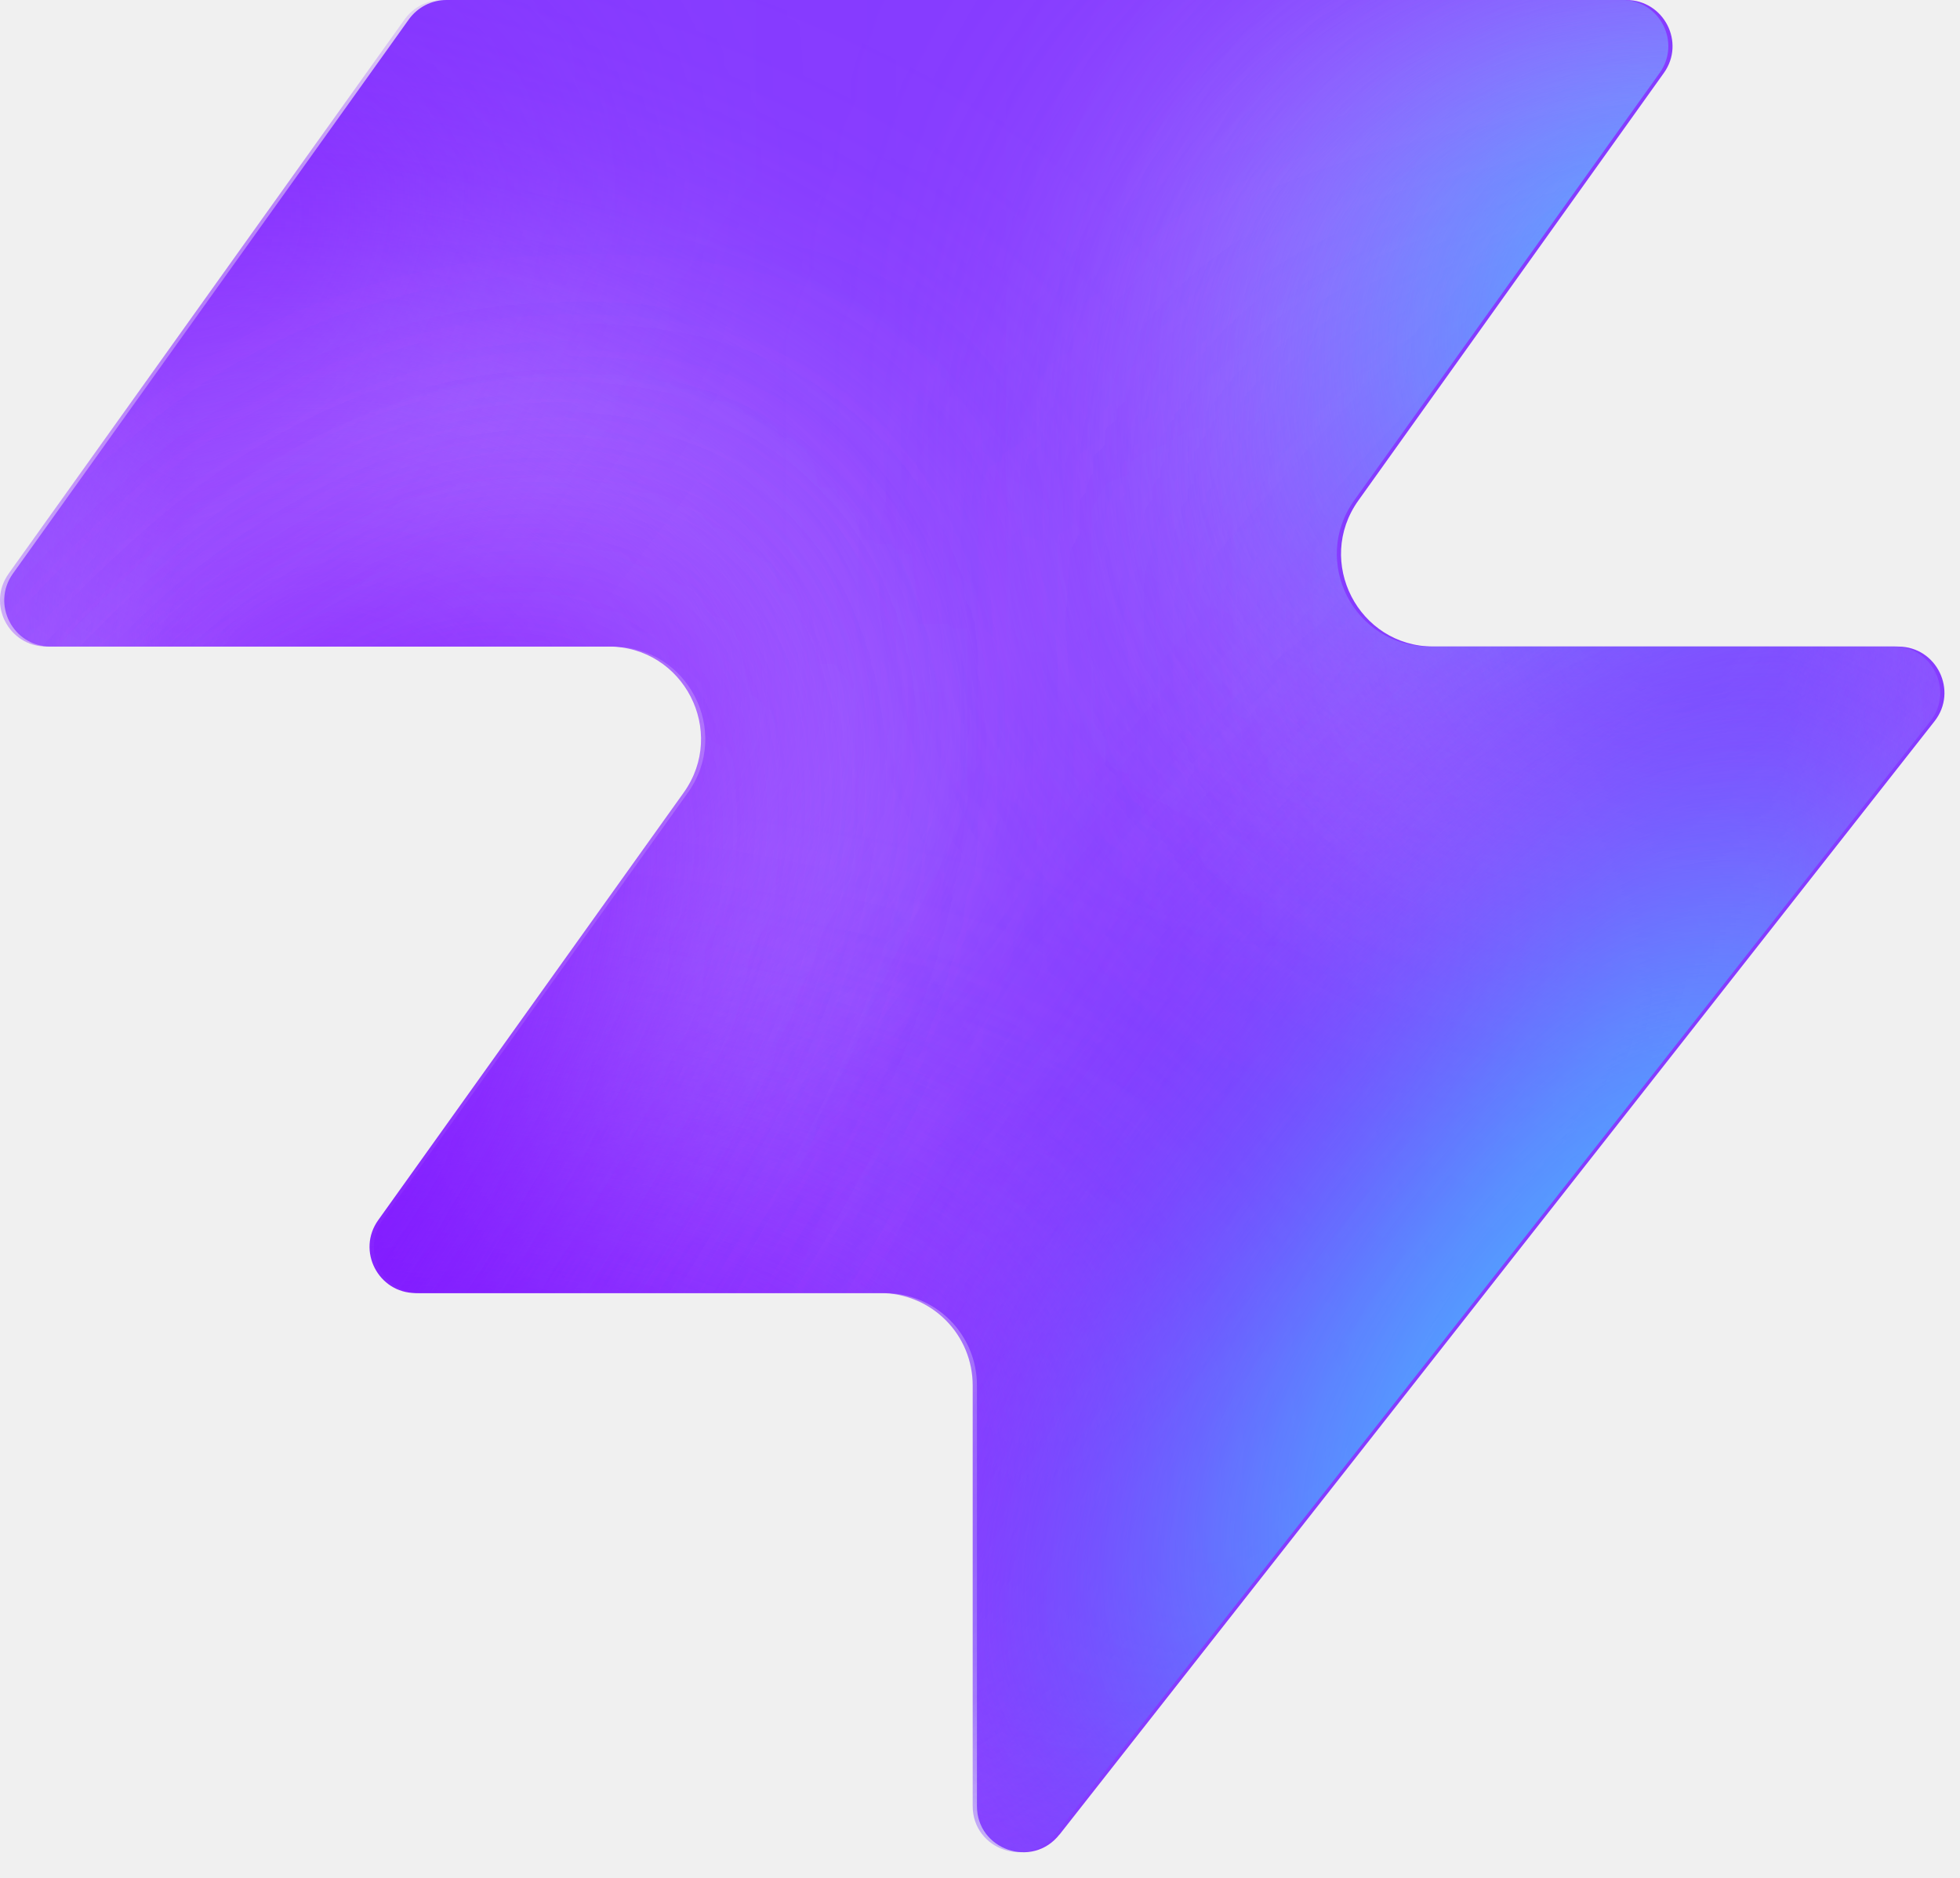
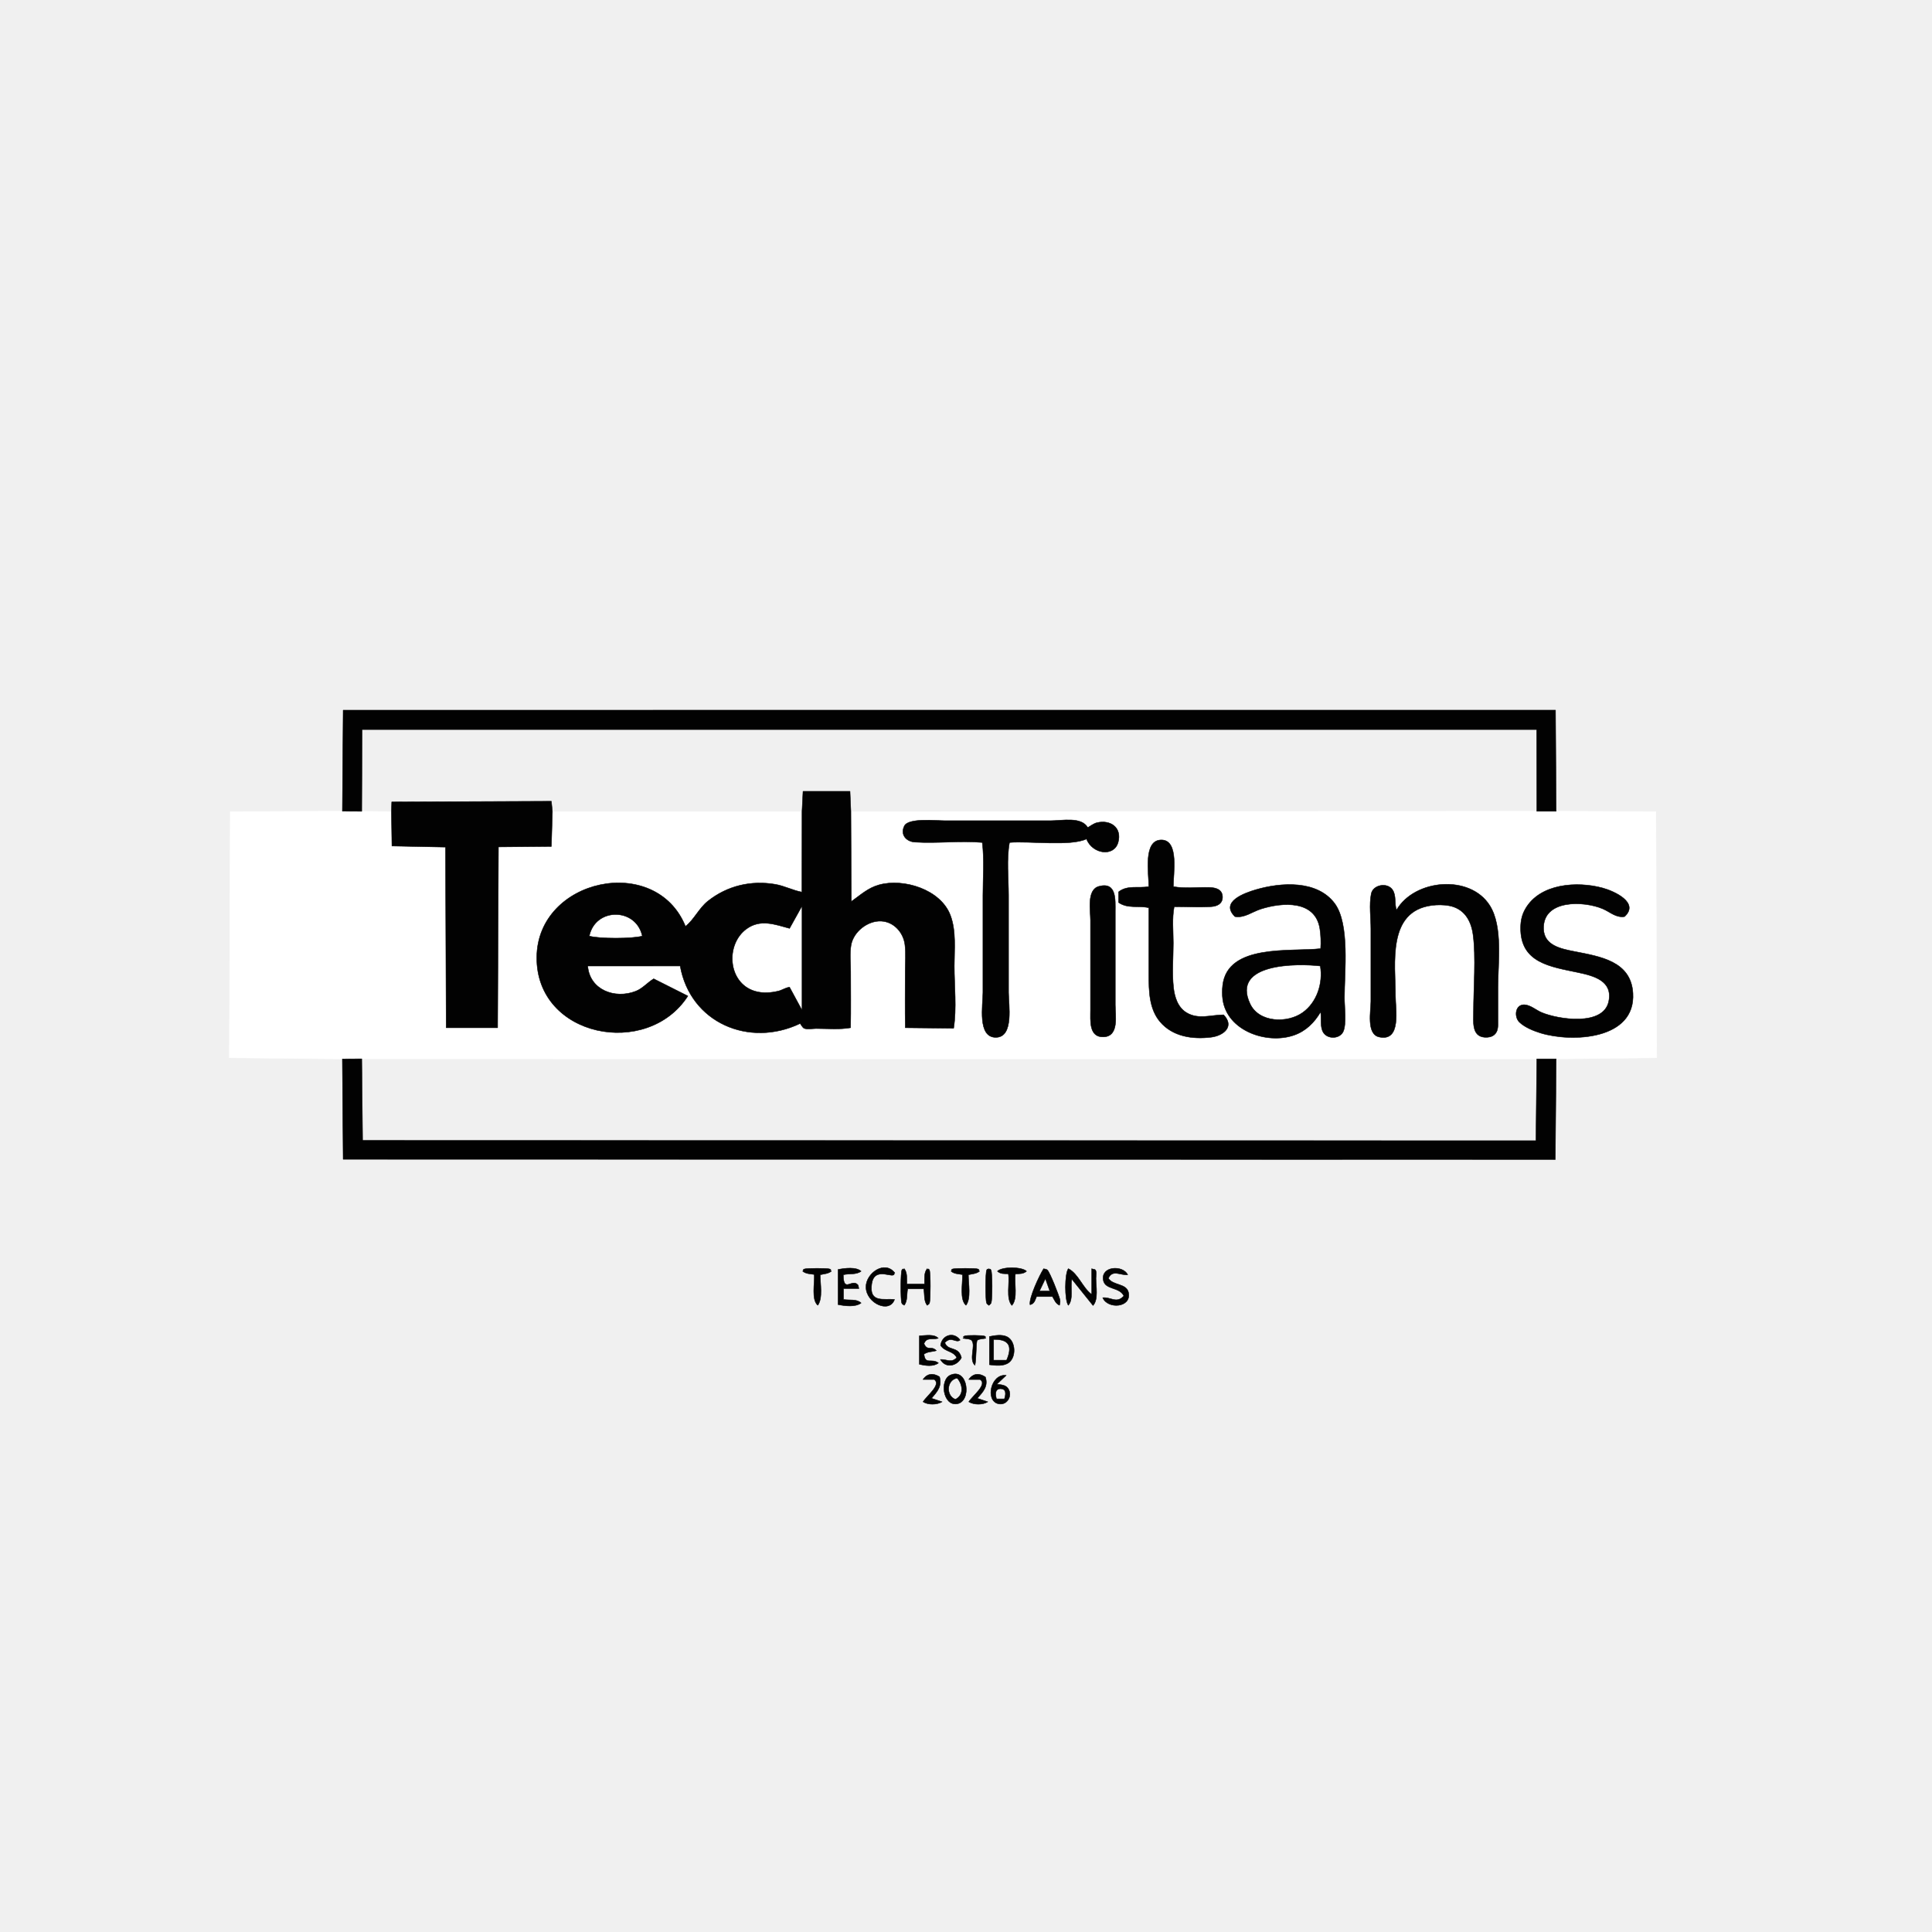
- <svg xmlns="http://www.w3.org/2000/svg" width="48" height="46" fill="none" viewBox="0 0 48 46">
-   <path fill="#863bff" d="M25.946 44.938c-.664.845-2.021.375-2.021-.698V33.937a2.26 2.26 0 0 0-2.262-2.262H10.287c-.92 0-1.456-1.04-.92-1.788l7.48-10.471c1.07-1.497 0-3.578-1.842-3.578H1.237c-.92 0-1.456-1.04-.92-1.788L10.013.474c.214-.297.556-.474.92-.474h28.894c.92 0 1.456 1.04.92 1.788l-7.48 10.471c-1.07 1.498 0 3.579 1.842 3.579h11.377c.943 0 1.473 1.088.89 1.83L25.947 44.94z" style="fill:#863bff;fill:color(display-p3 .525 .23 1);fill-opacity:1" />
-   <mask id="a" width="48" height="46" x="0" y="0" maskUnits="userSpaceOnUse" style="mask-type:alpha">
-     <path fill="#000" d="M25.842 44.938c-.664.844-2.021.375-2.021-.698V33.937a2.26 2.26 0 0 0-2.262-2.262H10.183c-.92 0-1.456-1.04-.92-1.788l7.48-10.471c1.07-1.498 0-3.579-1.842-3.579H1.133c-.92 0-1.456-1.04-.92-1.787L9.91.473c.214-.297.556-.474.92-.474h28.894c.92 0 1.456 1.04.92 1.788l-7.48 10.471c-1.07 1.498 0 3.578 1.842 3.578h11.377c.943 0 1.473 1.088.89 1.832L25.843 44.94z" style="fill:#000;fill-opacity:1" />
-   </mask>
-   <g mask="url(#a)">
-     <g filter="url(#b)">
-       <ellipse cx="5.508" cy="14.704" fill="#ede6ff" rx="5.508" ry="14.704" style="fill:#ede6ff;fill:color(display-p3 .927 .903 1);fill-opacity:1" transform="matrix(.00324 1 1 -.00324 -4.47 31.516)" />
-     </g>
-     <g filter="url(#c)">
-       <ellipse cx="10.399" cy="29.851" fill="#ede6ff" rx="10.399" ry="29.851" style="fill:#ede6ff;fill:color(display-p3 .927 .903 1);fill-opacity:1" transform="matrix(.00324 1 1 -.00324 -39.328 7.883)" />
-     </g>
-     <g filter="url(#d)">
-       <ellipse cx="5.508" cy="30.487" fill="#7e14ff" rx="5.508" ry="30.487" style="fill:#7e14ff;fill:color(display-p3 .492 .077 1);fill-opacity:1" transform="rotate(89.814 -25.913 -14.639)scale(1 -1)" />
-     </g>
-     <g filter="url(#e)">
-       <ellipse cx="5.508" cy="30.599" fill="#7e14ff" rx="5.508" ry="30.599" style="fill:#7e14ff;fill:color(display-p3 .492 .077 1);fill-opacity:1" transform="rotate(89.814 -32.644 -3.334)scale(1 -1)" />
-     </g>
-     <g filter="url(#f)">
-       <ellipse cx="5.508" cy="30.599" fill="#7e14ff" rx="5.508" ry="30.599" style="fill:#7e14ff;fill:color(display-p3 .492 .077 1);fill-opacity:1" transform="matrix(.00324 1 1 -.00324 -34.34 30.47)" />
-     </g>
-     <g filter="url(#g)">
-       <ellipse cx="14.072" cy="22.078" fill="#ede6ff" rx="14.072" ry="22.078" style="fill:#ede6ff;fill:color(display-p3 .927 .903 1);fill-opacity:1" transform="rotate(93.35 24.506 48.493)scale(-1 1)" />
-     </g>
-     <g filter="url(#h)">
-       <ellipse cx="3.47" cy="21.501" fill="#7e14ff" rx="3.47" ry="21.501" style="fill:#7e14ff;fill:color(display-p3 .492 .077 1);fill-opacity:1" transform="rotate(89.009 28.708 47.59)scale(-1 1)" />
-     </g>
-     <g filter="url(#i)">
-       <ellipse cx="3.47" cy="21.501" fill="#7e14ff" rx="3.47" ry="21.501" style="fill:#7e14ff;fill:color(display-p3 .492 .077 1);fill-opacity:1" transform="rotate(89.009 28.708 47.59)scale(-1 1)" />
-     </g>
-     <g filter="url(#j)">
-       <ellipse cx=".387" cy="8.972" fill="#7e14ff" rx="4.407" ry="29.108" style="fill:#7e14ff;fill:color(display-p3 .492 .077 1);fill-opacity:1" transform="rotate(39.51 .387 8.972)" />
-     </g>
-     <g filter="url(#k)">
-       <ellipse cx="47.523" cy="-6.092" fill="#7e14ff" rx="4.407" ry="29.108" style="fill:#7e14ff;fill:color(display-p3 .492 .077 1);fill-opacity:1" transform="rotate(37.892 47.523 -6.092)" />
-     </g>
-     <g filter="url(#l)">
-       <ellipse cx="41.412" cy="6.333" fill="#47bfff" rx="5.971" ry="9.665" style="fill:#47bfff;fill:color(display-p3 .28 .748 1);fill-opacity:1" transform="rotate(37.892 41.412 6.333)" />
-     </g>
-     <g filter="url(#m)">
-       <ellipse cx="-1.879" cy="38.332" fill="#7e14ff" rx="4.407" ry="29.108" style="fill:#7e14ff;fill:color(display-p3 .492 .077 1);fill-opacity:1" transform="rotate(37.892 -1.88 38.332)" />
-     </g>
-     <g filter="url(#n)">
-       <ellipse cx="-1.879" cy="38.332" fill="#7e14ff" rx="4.407" ry="29.108" style="fill:#7e14ff;fill:color(display-p3 .492 .077 1);fill-opacity:1" transform="rotate(37.892 -1.88 38.332)" />
-     </g>
-     <g filter="url(#o)">
-       <ellipse cx="35.651" cy="29.907" fill="#7e14ff" rx="4.407" ry="29.108" style="fill:#7e14ff;fill:color(display-p3 .492 .077 1);fill-opacity:1" transform="rotate(37.892 35.651 29.907)" />
-     </g>
-     <g filter="url(#p)">
-       <ellipse cx="38.418" cy="32.4" fill="#47bfff" rx="5.971" ry="15.297" style="fill:#47bfff;fill:color(display-p3 .28 .748 1);fill-opacity:1" transform="rotate(37.892 38.418 32.4)" />
-     </g>
-   </g>
-   <defs>
-     <filter id="b" width="60.045" height="41.654" x="-19.77" y="16.149" color-interpolation-filters="sRGB" filterUnits="userSpaceOnUse">
-       <feFlood flood-opacity="0" result="BackgroundImageFix" />
-       <feBlend in="SourceGraphic" in2="BackgroundImageFix" result="shape" />
-       <feGaussianBlur result="effect1_foregroundBlur_2002_17158" stdDeviation="7.659" />
-     </filter>
-     <filter id="c" width="90.34" height="51.437" x="-54.613" y="-7.533" color-interpolation-filters="sRGB" filterUnits="userSpaceOnUse">
-       <feFlood flood-opacity="0" result="BackgroundImageFix" />
-       <feBlend in="SourceGraphic" in2="BackgroundImageFix" result="shape" />
-       <feGaussianBlur result="effect1_foregroundBlur_2002_17158" stdDeviation="7.659" />
-     </filter>
-     <filter id="d" width="79.355" height="29.4" x="-49.64" y="2.03" color-interpolation-filters="sRGB" filterUnits="userSpaceOnUse">
-       <feFlood flood-opacity="0" result="BackgroundImageFix" />
-       <feBlend in="SourceGraphic" in2="BackgroundImageFix" result="shape" />
-       <feGaussianBlur result="effect1_foregroundBlur_2002_17158" stdDeviation="4.596" />
-     </filter>
-     <filter id="e" width="79.579" height="29.4" x="-45.045" y="20.029" color-interpolation-filters="sRGB" filterUnits="userSpaceOnUse">
-       <feFlood flood-opacity="0" result="BackgroundImageFix" />
-       <feBlend in="SourceGraphic" in2="BackgroundImageFix" result="shape" />
-       <feGaussianBlur result="effect1_foregroundBlur_2002_17158" stdDeviation="4.596" />
-     </filter>
-     <filter id="f" width="79.579" height="29.4" x="-43.513" y="21.178" color-interpolation-filters="sRGB" filterUnits="userSpaceOnUse">
-       <feFlood flood-opacity="0" result="BackgroundImageFix" />
-       <feBlend in="SourceGraphic" in2="BackgroundImageFix" result="shape" />
-       <feGaussianBlur result="effect1_foregroundBlur_2002_17158" stdDeviation="4.596" />
-     </filter>
-     <filter id="g" width="74.749" height="58.852" x="15.756" y="-17.901" color-interpolation-filters="sRGB" filterUnits="userSpaceOnUse">
-       <feFlood flood-opacity="0" result="BackgroundImageFix" />
-       <feBlend in="SourceGraphic" in2="BackgroundImageFix" result="shape" />
-       <feGaussianBlur result="effect1_foregroundBlur_2002_17158" stdDeviation="7.659" />
-     </filter>
-     <filter id="h" width="61.377" height="25.362" x="23.548" y="2.284" color-interpolation-filters="sRGB" filterUnits="userSpaceOnUse">
-       <feFlood flood-opacity="0" result="BackgroundImageFix" />
-       <feBlend in="SourceGraphic" in2="BackgroundImageFix" result="shape" />
-       <feGaussianBlur result="effect1_foregroundBlur_2002_17158" stdDeviation="4.596" />
-     </filter>
-     <filter id="i" width="61.377" height="25.362" x="23.548" y="2.284" color-interpolation-filters="sRGB" filterUnits="userSpaceOnUse">
-       <feFlood flood-opacity="0" result="BackgroundImageFix" />
-       <feBlend in="SourceGraphic" in2="BackgroundImageFix" result="shape" />
-       <feGaussianBlur result="effect1_foregroundBlur_2002_17158" stdDeviation="4.596" />
-     </filter>
-     <filter id="j" width="56.045" height="63.649" x="-27.636" y="-22.853" color-interpolation-filters="sRGB" filterUnits="userSpaceOnUse">
-       <feFlood flood-opacity="0" result="BackgroundImageFix" />
-       <feBlend in="SourceGraphic" in2="BackgroundImageFix" result="shape" />
-       <feGaussianBlur result="effect1_foregroundBlur_2002_17158" stdDeviation="4.596" />
-     </filter>
-     <filter id="k" width="54.814" height="64.646" x="20.116" y="-38.415" color-interpolation-filters="sRGB" filterUnits="userSpaceOnUse">
-       <feFlood flood-opacity="0" result="BackgroundImageFix" />
-       <feBlend in="SourceGraphic" in2="BackgroundImageFix" result="shape" />
-       <feGaussianBlur result="effect1_foregroundBlur_2002_17158" stdDeviation="4.596" />
-     </filter>
-     <filter id="l" width="33.541" height="35.313" x="24.641" y="-11.323" color-interpolation-filters="sRGB" filterUnits="userSpaceOnUse">
-       <feFlood flood-opacity="0" result="BackgroundImageFix" />
-       <feBlend in="SourceGraphic" in2="BackgroundImageFix" result="shape" />
-       <feGaussianBlur result="effect1_foregroundBlur_2002_17158" stdDeviation="4.596" />
-     </filter>
-     <filter id="m" width="54.814" height="64.646" x="-29.286" y="6.009" color-interpolation-filters="sRGB" filterUnits="userSpaceOnUse">
-       <feFlood flood-opacity="0" result="BackgroundImageFix" />
-       <feBlend in="SourceGraphic" in2="BackgroundImageFix" result="shape" />
-       <feGaussianBlur result="effect1_foregroundBlur_2002_17158" stdDeviation="4.596" />
-     </filter>
-     <filter id="n" width="54.814" height="64.646" x="-29.286" y="6.009" color-interpolation-filters="sRGB" filterUnits="userSpaceOnUse">
-       <feFlood flood-opacity="0" result="BackgroundImageFix" />
-       <feBlend in="SourceGraphic" in2="BackgroundImageFix" result="shape" />
-       <feGaussianBlur result="effect1_foregroundBlur_2002_17158" stdDeviation="4.596" />
-     </filter>
-     <filter id="o" width="54.814" height="64.646" x="8.244" y="-2.416" color-interpolation-filters="sRGB" filterUnits="userSpaceOnUse">
-       <feFlood flood-opacity="0" result="BackgroundImageFix" />
-       <feBlend in="SourceGraphic" in2="BackgroundImageFix" result="shape" />
-       <feGaussianBlur result="effect1_foregroundBlur_2002_17158" stdDeviation="4.596" />
-     </filter>
-     <filter id="p" width="39.409" height="43.623" x="18.713" y="10.588" color-interpolation-filters="sRGB" filterUnits="userSpaceOnUse">
-       <feFlood flood-opacity="0" result="BackgroundImageFix" />
-       <feBlend in="SourceGraphic" in2="BackgroundImageFix" result="shape" />
-       <feGaussianBlur result="effect1_foregroundBlur_2002_17158" stdDeviation="4.596" />
-     </filter>
-   </defs>
+ <svg xmlns="http://www.w3.org/2000/svg" viewBox="0 0 1095 1095" width="1095" height="1095">
+   <path d="M194.06 459.78C197.71 459.79 201.37 459.81 205.02 459.83C210.63 459.89 216.24 459.94 221.85 460C221.95 466.5 222.04 473 222.14 479.5C232.26 479.71 242.38 479.91 252.5 480.12C252.63 514.25 252.75 548.37 252.88 582.5C262.6 582.5 272.32 582.5 282.04 582.5C282.19 548.34 282.35 514.17 282.5 480.01C292.5 479.92 302.5 479.83 312.5 479.74C312.7 473.16 312.89 466.58 313.09 460C360.24 460 407.4 460 454.55 460C454.53 475.2 454.52 490.4 454.5 505.6C449.46 504.69 444.65 502.11 439.45 501.21C425.66 498.84 412.19 502.01 401.22 510.71C396.15 514.73 393.27 521.4 388.5 525.01C371.68 483.52 304.61 497.85 304.22 542.5C303.83 587.94 366.92 600.15 389.87 564.5C383.41 561.25 376.96 558 370.5 554.75C366.99 556.82 364.24 560.27 360.3 561.79C348.42 566.41 334.18 561.01 333.12 547.5C350.58 547.49 368.04 547.49 385.5 547.48C391.23 579.65 424.54 593.94 453.5 580.1C454.01 580.73 454.87 582.36 455.61 582.75C457.25 583.62 460.68 582.95 462.5 582.95C468.92 582.95 475.8 583.61 482.08 582.5C482.3 571.84 482.14 561.16 482.14 550.5C482.14 545.71 481.53 540.45 482.36 535.71C483.68 528.06 491.83 521.67 499.5 522.08C506.69 522.47 512.05 528.56 512.89 535.5C513.47 540.4 513.04 545.57 513.04 550.5C513.04 561.16 512.9 571.84 513.09 582.5C522.23 582.6 531.36 582.7 540.5 582.8C542.29 571.54 540.87 558.95 540.87 547.5C540.87 538.07 542.04 527.78 538.67 518.79C533.18 504.13 512.11 497.58 498.09 501.54C491.83 503.31 487.64 507.31 482.5 510.94C482.42 493.96 482.34 476.98 482.26 460C611.85 459.93 741.44 459.87 871.03 459.8C874.68 459.8 878.32 459.8 881.97 459.8C900.81 459.87 919.66 459.93 938.5 460C938.67 506.5 938.83 553 939 599.5C919.99 599.72 900.98 599.93 881.98 600.15C878.33 600.15 874.67 600.15 871.02 600.15C649.02 600.14 427.03 600.13 205.03 600.12C201.37 600.14 197.71 600.16 194.05 600.18C172.7 599.96 151.35 599.73 130 599.5C130.17 553 130.33 506.5 130.5 460C151.69 459.93 172.87 459.85 194.06 459.78ZM616.5 469.03C612.86 462.71 601.81 465.15 595.5 465.15C575.5 465.15 555.5 465.15 535.5 465.15C530.75 465.15 514.93 463.42 512.58 468.09C510.05 473.11 513.73 477 518.5 477.3C531.19 478.1 544.07 476.41 556.73 477.5C557.92 487.29 557.09 497.62 557.09 507.5C557.09 525.83 557.09 544.17 557.09 562.5C557.09 569.46 553.79 588.12 564.5 587.96C574.79 587.81 571.62 569.34 571.62 562.5C571.62 544.17 571.62 525.83 571.62 507.5C571.62 497.75 570.43 487.05 572.16 477.5C583.5 476.57 606.74 479.8 615.77 475.5C619.23 484.21 631.47 485.8 633.75 477.33C635.98 469.05 629.37 464.43 621.69 466.28C619.81 466.74 618.14 468.11 616.5 469.03ZM665.02 502.5C664.94 495.57 668.38 476.37 658.5 476.06C647.62 475.73 651.18 495.38 651.08 502.5C645.22 503.55 638.91 501.51 633.97 505.5C633.97 507.5 633.97 509.5 633.97 511.5C639.21 515.19 645.22 513.13 651.12 514.5C651.12 527.17 651.12 539.83 651.12 552.5C651.12 561.57 651.27 571.75 657.45 579.07C664.62 587.56 675.96 589.17 686.5 587.86C693.38 587 699.96 581.84 693.5 575.16C686.42 575.18 679.28 577.99 672.57 573.99C667.5 570.98 665.7 565.05 665.1 559.5C664.21 551.34 664.99 542.7 664.99 534.5C664.99 527.78 664.21 520.44 665.5 513.89C672.46 513.89 679.56 514.32 686.5 513.87C689.79 513.67 692.87 512.24 692.89 508.5C692.92 504.12 689.15 503.08 685.5 502.96C678.76 502.75 671.62 503.73 665.02 502.5ZM748.5 573.52C749.06 577.1 748.01 582.2 750.12 585.34C752.63 589.07 759.27 588.87 761.27 584.73C763.28 580.56 761.99 570.37 761.99 565.5C761.99 551.11 765.17 523.77 756.46 512.05C746.49 498.66 725.93 500.07 711.72 504.25C705.32 506.14 691.37 511.09 699.92 519.5C705.32 520.43 709.62 516.79 714.67 515.19C727.01 511.29 745.58 510.08 748.07 526.5C748.62 530.15 748.75 533.98 748.5 537.65C731.92 539.57 695.7 534.64 692.97 558.5C692.67 561.04 692.66 563.96 693.01 566.5C695.53 584.33 718.01 592.01 733.3 586.76C740.09 584.43 744.94 579.59 748.5 573.52ZM791.5 515.78C790.24 512.28 791.5 507.57 789.22 504.27C786.26 499.98 778.21 501.41 777.17 506.55C775.91 512.76 776.97 520.17 776.97 526.5C776.97 540.17 776.97 553.83 776.97 567.5C776.97 572.87 774.3 586.13 781.65 587.74C794.43 590.54 790.91 571.9 790.91 564.5C790.91 546.15 786.06 516.48 811.52 513.16C814.67 512.75 818.15 512.76 821.27 513.33C829.74 514.9 833.72 521.51 834.85 529.53C836.62 542.09 835.14 560.35 835.14 573.5C835.14 578.88 833.97 587.37 841.5 587.91C843.4 588.04 845.45 587.74 846.94 586.45C849.29 584.42 848.99 581.31 849 578.5C849.03 572.17 849 565.83 849 559.5C849 545.78 851.92 525.17 844.35 513.2C833.11 495.41 801.64 498.28 791.5 515.78ZM920.76 519.5C929.33 511.64 914.94 505.06 908.28 503.26C893.9 499.36 872.88 500.66 864.56 515.07C862.64 518.39 861.91 521.68 861.84 525.5C861.48 545.76 878.71 547.87 894.45 551.2C903.36 553.08 914.1 555.93 911.8 567.44C908.92 581.87 883.03 577.78 873.7 573.82C870.69 572.54 867.56 569.74 864.23 569.47C858.74 569.03 857.99 576.29 861.15 579.34C864.15 582.25 869.15 584.26 873.05 585.47C890.73 590.93 927.09 589.46 925.5 562.92C924.41 544.72 906.96 542.15 892.35 539.26C884.93 537.79 875.14 535.96 874.85 526.5C874.34 509.61 897.74 510.52 908.42 515.11C912.76 516.97 915.85 520.28 920.76 519.5ZM622.79 502.37C615.81 504.29 618.06 516.26 618.06 521.5C618.06 538.5 618.06 555.5 618.06 572.5C618.06 578.28 617.03 588 625.48 587.69C634.41 587.37 632.11 575.46 632.11 569.5C632.11 551.83 632.11 534.17 632.11 516.5C632.11 510.13 632.97 499.57 622.79 502.37ZM454.56 513.48C454.56 533.17 454.56 552.86 454.56 572.55C452.21 568.2 449.85 563.86 447.5 559.51C445.3 559.71 443.42 561.14 441.23 561.68C436.82 562.76 432.13 563.07 427.74 561.73C412.44 557.05 411.06 535.34 423.03 526.52C430.93 520.7 439.23 523.96 447.5 526.18C449.85 521.95 452.21 517.71 454.56 513.48ZM364.04 530.5C358.83 532.12 339.18 532.13 333.99 530.5C337.38 514.26 360.48 514.25 364.04 530.5ZM748.3 547.5C749.91 557.15 746.48 568.05 738.33 573.88C729.71 580.06 713.61 579.71 708.54 568.98C697.55 545.76 735.31 545.98 748.3 547.5Z" fill="#ffffff" fill-rule="evenodd" stroke="#ffffff" stroke-width="0.25" stroke-linejoin="round" />
+   <path d="M881.97 459.8C878.32 459.8 874.68 459.8 871.03 459.8C871 444.37 870.97 428.93 870.94 413.5C649.03 413.5 427.12 413.5 205.22 413.5C205.15 428.94 205.09 444.39 205.02 459.83C201.37 459.81 197.71 459.79 194.06 459.78C194.21 440.69 194.35 421.6 194.5 402.51C423.54 402.5 652.58 402.5 881.62 402.5C881.73 421.6 881.85 440.7 881.97 459.8ZM482.26 460C482.34 476.98 482.42 493.96 482.5 510.94C487.64 507.31 491.83 503.31 498.09 501.54C512.11 497.58 533.18 504.13 538.67 518.79C542.04 527.78 540.87 538.07 540.87 547.5C540.87 558.95 542.29 571.54 540.5 582.8C531.36 582.7 522.23 582.6 513.09 582.5C512.9 571.84 513.04 561.16 513.04 550.5C513.04 545.57 513.47 540.4 512.89 535.5C512.05 528.56 506.69 522.47 499.5 522.08C491.83 521.67 483.68 528.06 482.36 535.71C481.53 540.45 482.14 545.71 482.14 550.5C482.14 561.16 482.3 571.84 482.08 582.5C475.8 583.61 468.92 582.95 462.5 582.95C460.68 582.95 457.25 583.62 455.61 582.75C454.87 582.36 454.01 580.73 453.5 580.1C424.54 593.94 391.23 579.65 385.5 547.48C368.04 547.49 350.58 547.49 333.12 547.5C334.18 561.01 348.42 566.41 360.3 561.79C364.24 560.27 366.99 556.82 370.5 554.75C376.96 558 383.41 561.25 389.87 564.5C366.92 600.15 303.83 587.94 304.22 542.5C304.61 497.85 371.68 483.52 388.5 525.01C393.27 521.4 396.15 514.73 401.22 510.71C412.19 502.01 425.66 498.84 439.45 501.21C444.65 502.11 449.46 504.69 454.5 505.6C454.52 490.4 454.53 475.2 454.55 460C454.74 456.17 454.93 452.33 455.13 448.5C464 448.5 472.88 448.5 481.76 448.5C481.93 452.33 482.09 456.17 482.26 460ZM313.09 460C312.89 466.58 312.7 473.16 312.5 479.74C302.5 479.83 292.5 479.92 282.5 480.01C282.35 514.17 282.19 548.34 282.04 582.5C272.32 582.5 262.6 582.5 252.88 582.5C252.75 548.37 252.63 514.25 252.5 480.12C242.38 479.91 232.26 479.71 222.14 479.5C222.04 473 221.95 466.5 221.85 460C221.9 458.17 221.96 456.33 222.02 454.5C252.18 454.37 282.34 454.25 312.5 454.12C312.7 456.08 312.89 458.04 313.09 460ZM616.5 469.03C618.14 468.11 619.81 466.74 621.69 466.28C629.37 464.43 635.98 469.05 633.75 477.33C631.47 485.8 619.23 484.21 615.77 475.5C606.74 479.8 583.5 476.57 572.16 477.5C570.43 487.05 571.62 497.75 571.62 507.5C571.62 525.83 571.62 544.17 571.62 562.5C571.62 569.34 574.79 587.81 564.5 587.96C553.79 588.12 557.09 569.46 557.09 562.5C557.09 544.17 557.09 525.83 557.09 507.5C557.09 497.62 557.92 487.29 556.73 477.5C544.07 476.41 531.19 478.1 518.5 477.3C513.73 477 510.05 473.11 512.58 468.09C514.93 463.42 530.75 465.15 535.5 465.15C555.5 465.15 575.5 465.15 595.5 465.15C601.81 465.15 612.86 462.71 616.5 469.03ZM665.02 502.5C671.62 503.73 678.76 502.75 685.5 502.96C689.15 503.08 692.92 504.12 692.89 508.5C692.87 512.24 689.79 513.67 686.5 513.87C679.56 514.32 672.46 513.89 665.5 513.89C664.21 520.44 664.99 527.78 664.99 534.5C664.99 542.7 664.21 551.34 665.1 559.5C665.7 565.05 667.5 570.98 672.57 573.99C679.28 577.99 686.42 575.18 693.5 575.16C699.96 581.84 693.38 587 686.5 587.86C675.96 589.17 664.62 587.56 657.45 579.07C651.27 571.75 651.12 561.57 651.12 552.5C651.12 539.83 651.12 527.17 651.12 514.5C645.22 513.13 639.21 515.19 633.97 511.5C633.97 509.5 633.97 507.5 633.97 505.5C638.91 501.51 645.22 503.55 651.08 502.5C651.18 495.38 647.62 475.73 658.5 476.06C668.38 476.37 664.94 495.57 665.02 502.5ZM748.5 573.52C744.94 579.59 740.09 584.43 733.3 586.76C718.01 592.01 695.53 584.33 693.01 566.5C692.66 563.96 692.67 561.04 692.97 558.5C695.7 534.64 731.92 539.57 748.5 537.65C748.75 533.98 748.62 530.15 748.07 526.5C745.58 510.08 727.01 511.29 714.67 515.19C709.62 516.79 705.32 520.43 699.92 519.5C691.37 511.09 705.32 506.14 711.72 504.25C725.93 500.07 746.49 498.66 756.46 512.05C765.17 523.77 761.99 551.11 761.99 565.5C761.99 570.37 763.28 580.56 761.27 584.73C759.27 588.87 752.63 589.07 750.12 585.34C748.01 582.2 749.06 577.1 748.5 573.52ZM791.5 515.78C801.64 498.28 833.11 495.41 844.35 513.2C851.92 525.17 849 545.78 849 559.5C849 565.83 849.03 572.17 849 578.5C848.99 581.31 849.29 584.42 846.94 586.45C845.45 587.74 843.4 588.04 841.5 587.91C833.97 587.37 835.14 578.88 835.14 573.5C835.14 560.35 836.62 542.09 834.85 529.53C833.72 521.51 829.74 514.9 821.27 513.33C818.15 512.76 814.67 512.75 811.52 513.16C786.06 516.48 790.91 546.15 790.91 564.5C790.91 571.9 794.43 590.54 781.65 587.74C774.3 586.13 776.97 572.87 776.97 567.5C776.97 553.83 776.97 540.17 776.97 526.5C776.97 520.17 775.91 512.76 777.17 506.55C778.21 501.41 786.26 499.98 789.22 504.27C791.5 507.57 790.24 512.28 791.5 515.78ZM920.76 519.5C915.85 520.28 912.76 516.97 908.42 515.11C897.74 510.52 874.34 509.61 874.85 526.5C875.14 535.96 884.93 537.79 892.35 539.26C906.96 542.15 924.41 544.72 925.5 562.92C927.09 589.46 890.73 590.93 873.05 585.47C869.15 584.26 864.15 582.25 861.15 579.34C857.99 576.29 858.74 569.03 864.23 569.47C867.56 569.74 870.69 572.54 873.7 573.82C883.03 577.78 908.92 581.87 911.8 567.44C914.1 555.93 903.36 553.08 894.45 551.2C878.71 547.87 861.48 545.76 861.84 525.5C861.91 521.68 862.64 518.39 864.56 515.07C872.88 500.66 893.9 499.36 908.28 503.26C914.94 505.06 929.33 511.64 920.76 519.5ZM622.79 502.37C632.97 499.57 632.11 510.13 632.11 516.5C632.11 534.17 632.11 551.83 632.11 569.5C632.11 575.46 634.41 587.37 625.48 587.69C617.03 588 618.06 578.28 618.06 572.5C618.06 555.5 618.06 538.5 618.06 521.5C618.06 516.26 615.81 504.29 622.79 502.37ZM454.56 513.48C452.21 517.71 449.85 521.95 447.5 526.18C439.23 523.96 430.93 520.7 423.03 526.52C411.06 535.34 412.44 557.05 427.74 561.73C432.13 563.07 436.82 562.76 441.23 561.68C443.42 561.14 445.3 559.71 447.5 559.51C449.85 563.86 452.21 568.2 454.56 572.55C454.56 552.86 454.56 533.17 454.56 513.48ZM364.04 530.5C360.48 514.25 337.38 514.26 333.99 530.5C339.18 532.13 358.83 532.12 364.04 530.5ZM748.3 547.5C735.31 545.98 697.55 545.76 708.54 568.98C713.61 579.71 729.71 580.06 738.33 573.88C746.48 568.05 749.91 557.15 748.3 547.5ZM194.05 600.18C197.71 600.16 201.37 600.14 205.03 600.12C205.19 615.53 205.34 630.95 205.5 646.36C427.18 646.41 648.85 646.45 870.53 646.5C870.69 631.05 870.86 615.6 871.02 600.15C874.67 600.15 878.33 600.15 881.98 600.15C881.82 619.15 881.66 638.15 881.5 657.16C652.5 657.12 423.5 657.08 194.5 657.04C194.35 638.09 194.2 619.14 194.05 600.18ZM471.2 720.5C469.28 721.96 467.34 721.93 464.85 722.5C464.85 727.43 466.47 735.77 463.5 739.79C459.77 736.7 461.79 727.23 461.5 722.34C458.92 721.95 456.91 722.02 454.93 720.5C456.37 719.22 454.13 720.22 455.75 719.27C456.7 718.72 469.32 718.7 470.3 719.24C472.17 720.28 469.54 719.1 471.2 720.5ZM488.06 720.5C485.25 722.63 481.37 721.68 477.95 722.5C478.04 733.24 482.85 724.39 486.21 728.21C486.69 728.75 486.46 729.67 486.81 730.3C483.9 730.3 480.99 730.3 478.08 730.3C478.08 732.37 478.08 734.43 478.08 736.5C481.66 737.08 485.52 736.09 488.06 738.5C484.75 740.98 479 740.19 474.99 739.41C474.99 732.78 474.99 726.14 474.99 719.5C478.94 718.72 485.17 717.91 488.06 720.5ZM507.19 721.5C506.06 722.37 507.52 722.1 506.28 722.66C504.27 723.56 495.44 718.55 494.09 727.52C492.39 738.8 501.03 735.82 506.99 736.5C504.17 744.67 490.92 738.68 490.8 729.5C490.7 721.6 501.49 713.97 507.19 721.5ZM512.5 719.03C514.39 721.5 513.85 724.63 513.99 727.79C517.32 727.79 520.64 727.79 523.97 727.79C524.1 724.6 523.54 721.46 525.5 719.03C526.8 720.38 525.78 718.18 526.75 719.75C527.49 720.96 527.43 736.78 526.85 738.42C526.49 739.44 526.13 739.17 525.5 739.84C523.47 737.26 524.14 733.68 523.53 730.48C520.51 730.48 517.49 730.48 514.46 730.48C513.82 733.63 514.47 737.21 512.5 739.8C511.78 739.13 511.47 739.53 511.04 738.44C510.39 736.81 510.37 720.95 511.19 719.75C512.27 718.18 511.13 720.34 512.5 719.03ZM555.18 720.5C553.27 721.97 551.34 721.93 548.85 722.5C548.85 727.38 550.5 735.88 547.5 739.8C543.75 736.62 545.66 727.31 545.5 722.41C542.96 721.97 540.89 722.04 539.02 720.5C540.38 719.23 538.2 720.22 539.76 719.28C540.67 718.73 553.33 718.71 554.29 719.24C556.08 720.25 553.58 719.15 555.18 720.5ZM560.5 719.02C561.62 720.25 560.84 718.41 561.66 719.8C562.52 721.22 562.43 736.49 561.8 738.33C561.54 739.09 560.98 739.3 560.5 739.86C559.93 739.26 559.44 739.28 559.11 738.39C558.48 736.68 558.42 721.05 559.25 719.76C560.22 718.25 559.22 720.32 560.5 719.02ZM581.82 720.5C579.85 722.1 578.07 721.91 575.5 722.02C574.7 727.18 577.07 735.99 573.5 739.89C569.98 735.87 572.4 727.16 571.5 721.95C568.96 721.9 567.21 722.15 565.29 720.5C568.05 717.78 579.11 717.9 581.82 720.5ZM591.5 719.07C592.45 719.4 592.85 719.11 593.65 719.83C595.02 721.05 600.33 734.47 600.76 736.69C601 737.96 600.72 738.62 600.5 739.79C598.23 738.69 597.82 737.11 596.5 734.87C593.5 734.87 590.5 734.87 587.5 734.87C586.49 737.27 586.22 738.89 583.79 739.5C583.01 735.78 589.18 722.65 591.5 719.07ZM605.5 719.03C611.25 721.95 613.52 729.86 618.75 733.64C618.75 728.77 618.75 723.91 618.75 719.04C619.36 719.43 620.31 719.22 620.82 719.74C621.64 720.59 621.16 723.43 621.16 724.5C621.17 729.05 622.64 736.59 619.5 739.93C615.5 734.95 611.5 729.96 607.5 724.98C606.54 729.44 608.53 736.37 605.5 739.82C603.3 736.88 603.38 721.93 605.5 719.03ZM639.17 722.5C635.12 722.97 630.55 719.29 628.2 724.5C630.79 728.72 638.6 727.22 639.64 732.73C641.23 741.28 627.75 742.11 625 735.5C629.69 735.01 632.78 739.06 636.97 734.5C634.46 729.19 626.14 731.29 625.27 725.32C624.13 717.52 636.39 716.9 639.17 722.5ZM592.5 724.7C591.38 727.03 590.27 729.36 589.15 731.7C591.1 731.7 593.04 731.7 594.99 731.7C594.16 729.36 593.33 727.03 592.5 724.7ZM521.07 757.09C524.71 756.94 529.45 755.97 531.8 758.5C527.94 759.47 525.35 757.7 523.69 761.5C525.54 766.07 527.82 762.42 530.69 765.5C528.03 766.27 525.81 765.99 523.69 767.5C524.39 773.82 527.94 769.55 531.88 772.5C529.05 774.72 524.53 774.05 521.07 773.25C521.07 767.87 521.07 762.48 521.07 757.09ZM544.17 759.5C541.67 761.5 539.24 756.99 535.5 761C537.32 765.99 543.21 762.66 544.92 769.5C542.32 774.39 535.92 775.71 532.98 770.5C536.89 770.36 539.04 772.67 542.26 769.5C540.32 765.51 535.6 766.37 533.08 762.5C533.83 756.66 540.59 754.49 544.17 759.5ZM558.72 758.5C557.41 758.84 554.97 758.78 553.93 759.63C553.05 760.35 553.49 771.3 552.5 773.79C548.91 770.17 553.12 762.93 550.76 759.75C550.05 758.78 546.93 758.75 545.76 758.5C547.53 756.98 544.63 758.34 546.66 757.19C547.59 756.66 557.34 756.73 558.19 757.32C559.47 758.2 557.68 757.32 558.72 758.5ZM560.77 773.5C560.77 768.17 560.77 762.83 560.77 757.5C563.77 756.89 567.91 756.17 570.81 757.65C575.69 760.13 576.09 769.1 571.78 772.28C568.73 774.53 564.23 773.93 560.77 773.5ZM563.16 759.17C563.16 763.09 563.16 767 563.16 770.92C565.61 770.92 568.05 770.92 570.5 770.92C574 762.87 571.84 758.98 563.16 759.17ZM532.5 780.33C533.96 785.75 531.34 788.58 527.95 792.5C529.95 793.17 531.96 793.83 533.96 794.5C531.08 796.27 526 796.36 523.16 794.5C525.2 791.12 533.68 784.77 529.5 781.86C527.38 781.86 525.25 781.86 523.13 781.86C525.56 778.3 528.99 778.14 532.5 780.33ZM538.78 779.29C548.67 775.11 550.96 794.39 542.34 795.68C534.44 796.85 532.34 782.02 538.78 779.29ZM558.5 780.45C560.21 785.62 557.26 788.86 553.87 792.5C555.86 793.17 557.86 793.83 559.86 794.5C557.03 796.34 551.95 796.29 549.08 794.5C551.14 791.15 559.82 784.65 555.5 781.87C553.35 781.87 551.21 781.87 549.06 781.87C551.55 778.29 555.01 778.1 558.5 780.45ZM570.29 779.5C568.53 781.17 566.78 782.83 565.02 784.5C567.39 784.88 569.96 784.8 571.44 787.07C574.06 791.06 570.75 796.82 565.77 795.61C558.24 793.79 561.57 778.45 570.29 779.5ZM542.5 781.06C536.48 782.04 535.98 791.15 541.5 793.1C546.4 790.75 545.78 784.8 542.5 781.06ZM569.3 792.86C569.91 790.78 570.69 787.42 567.46 787.13C563.73 786.8 564.12 790.5 564.78 792.86C566.29 792.86 567.79 792.86 569.3 792.86Z" fill="#020202" fill-rule="evenodd" stroke="#020202" stroke-width="0.25" stroke-linejoin="round" />
</svg>
